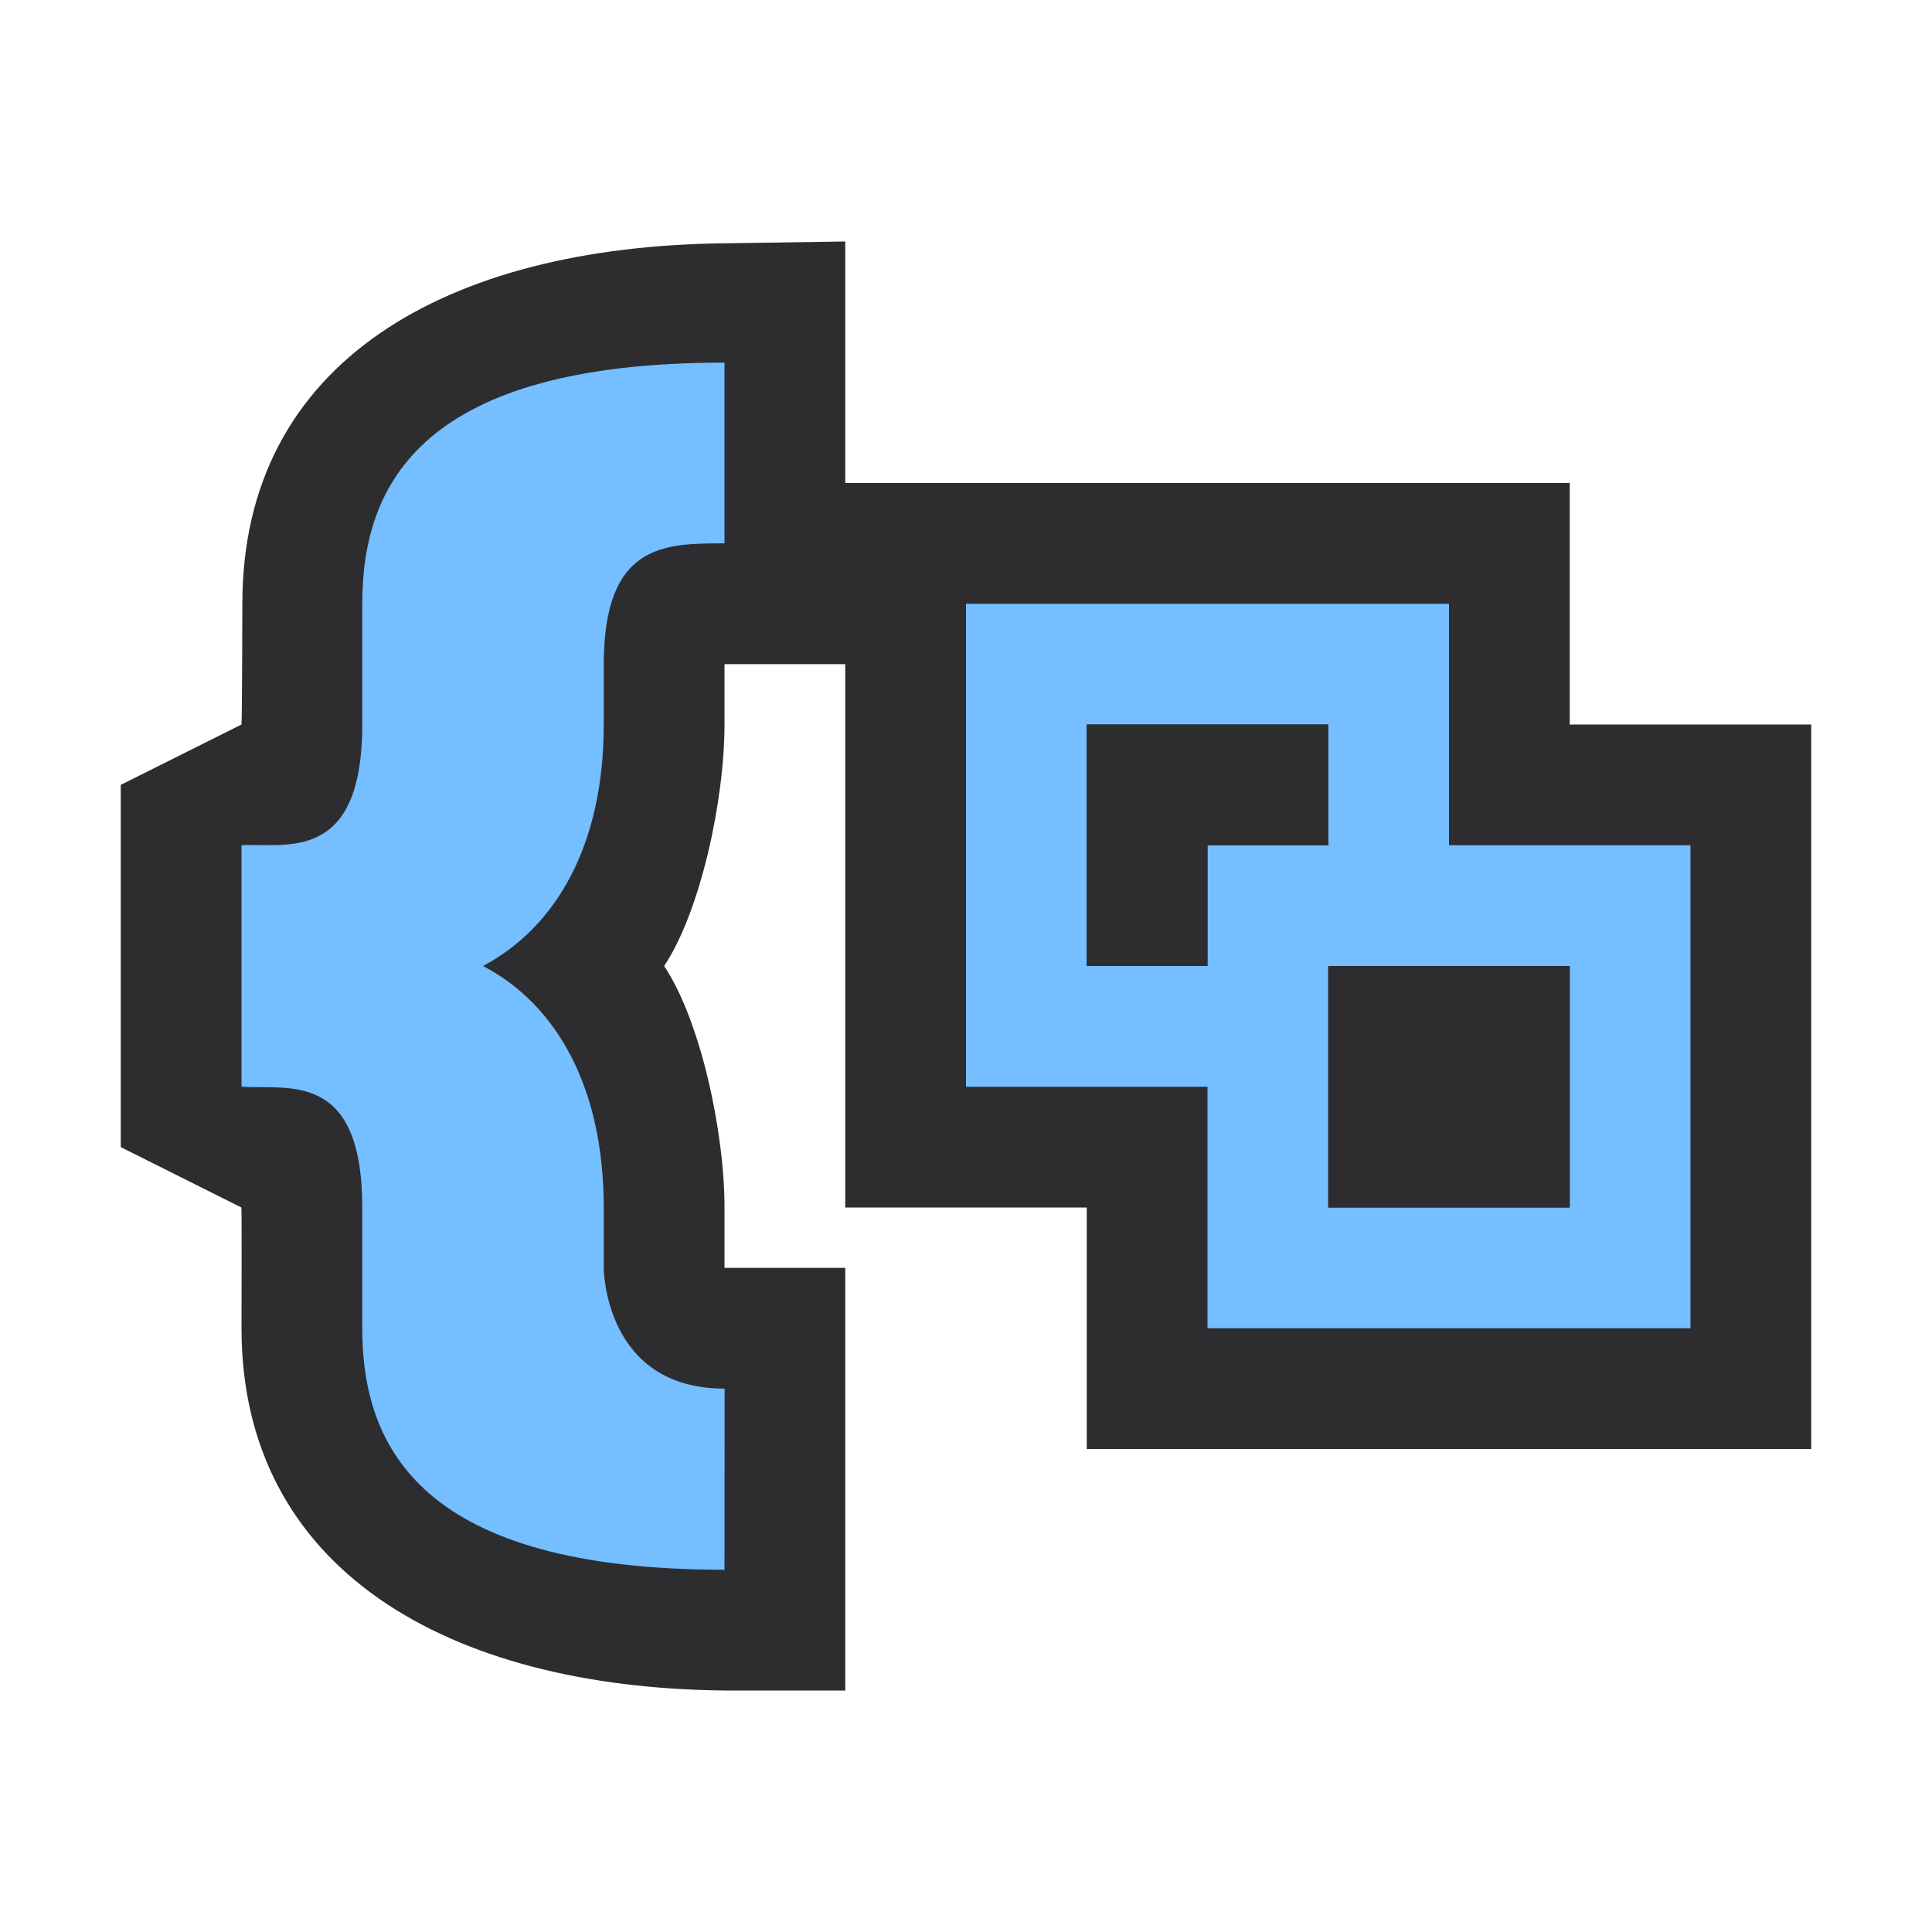
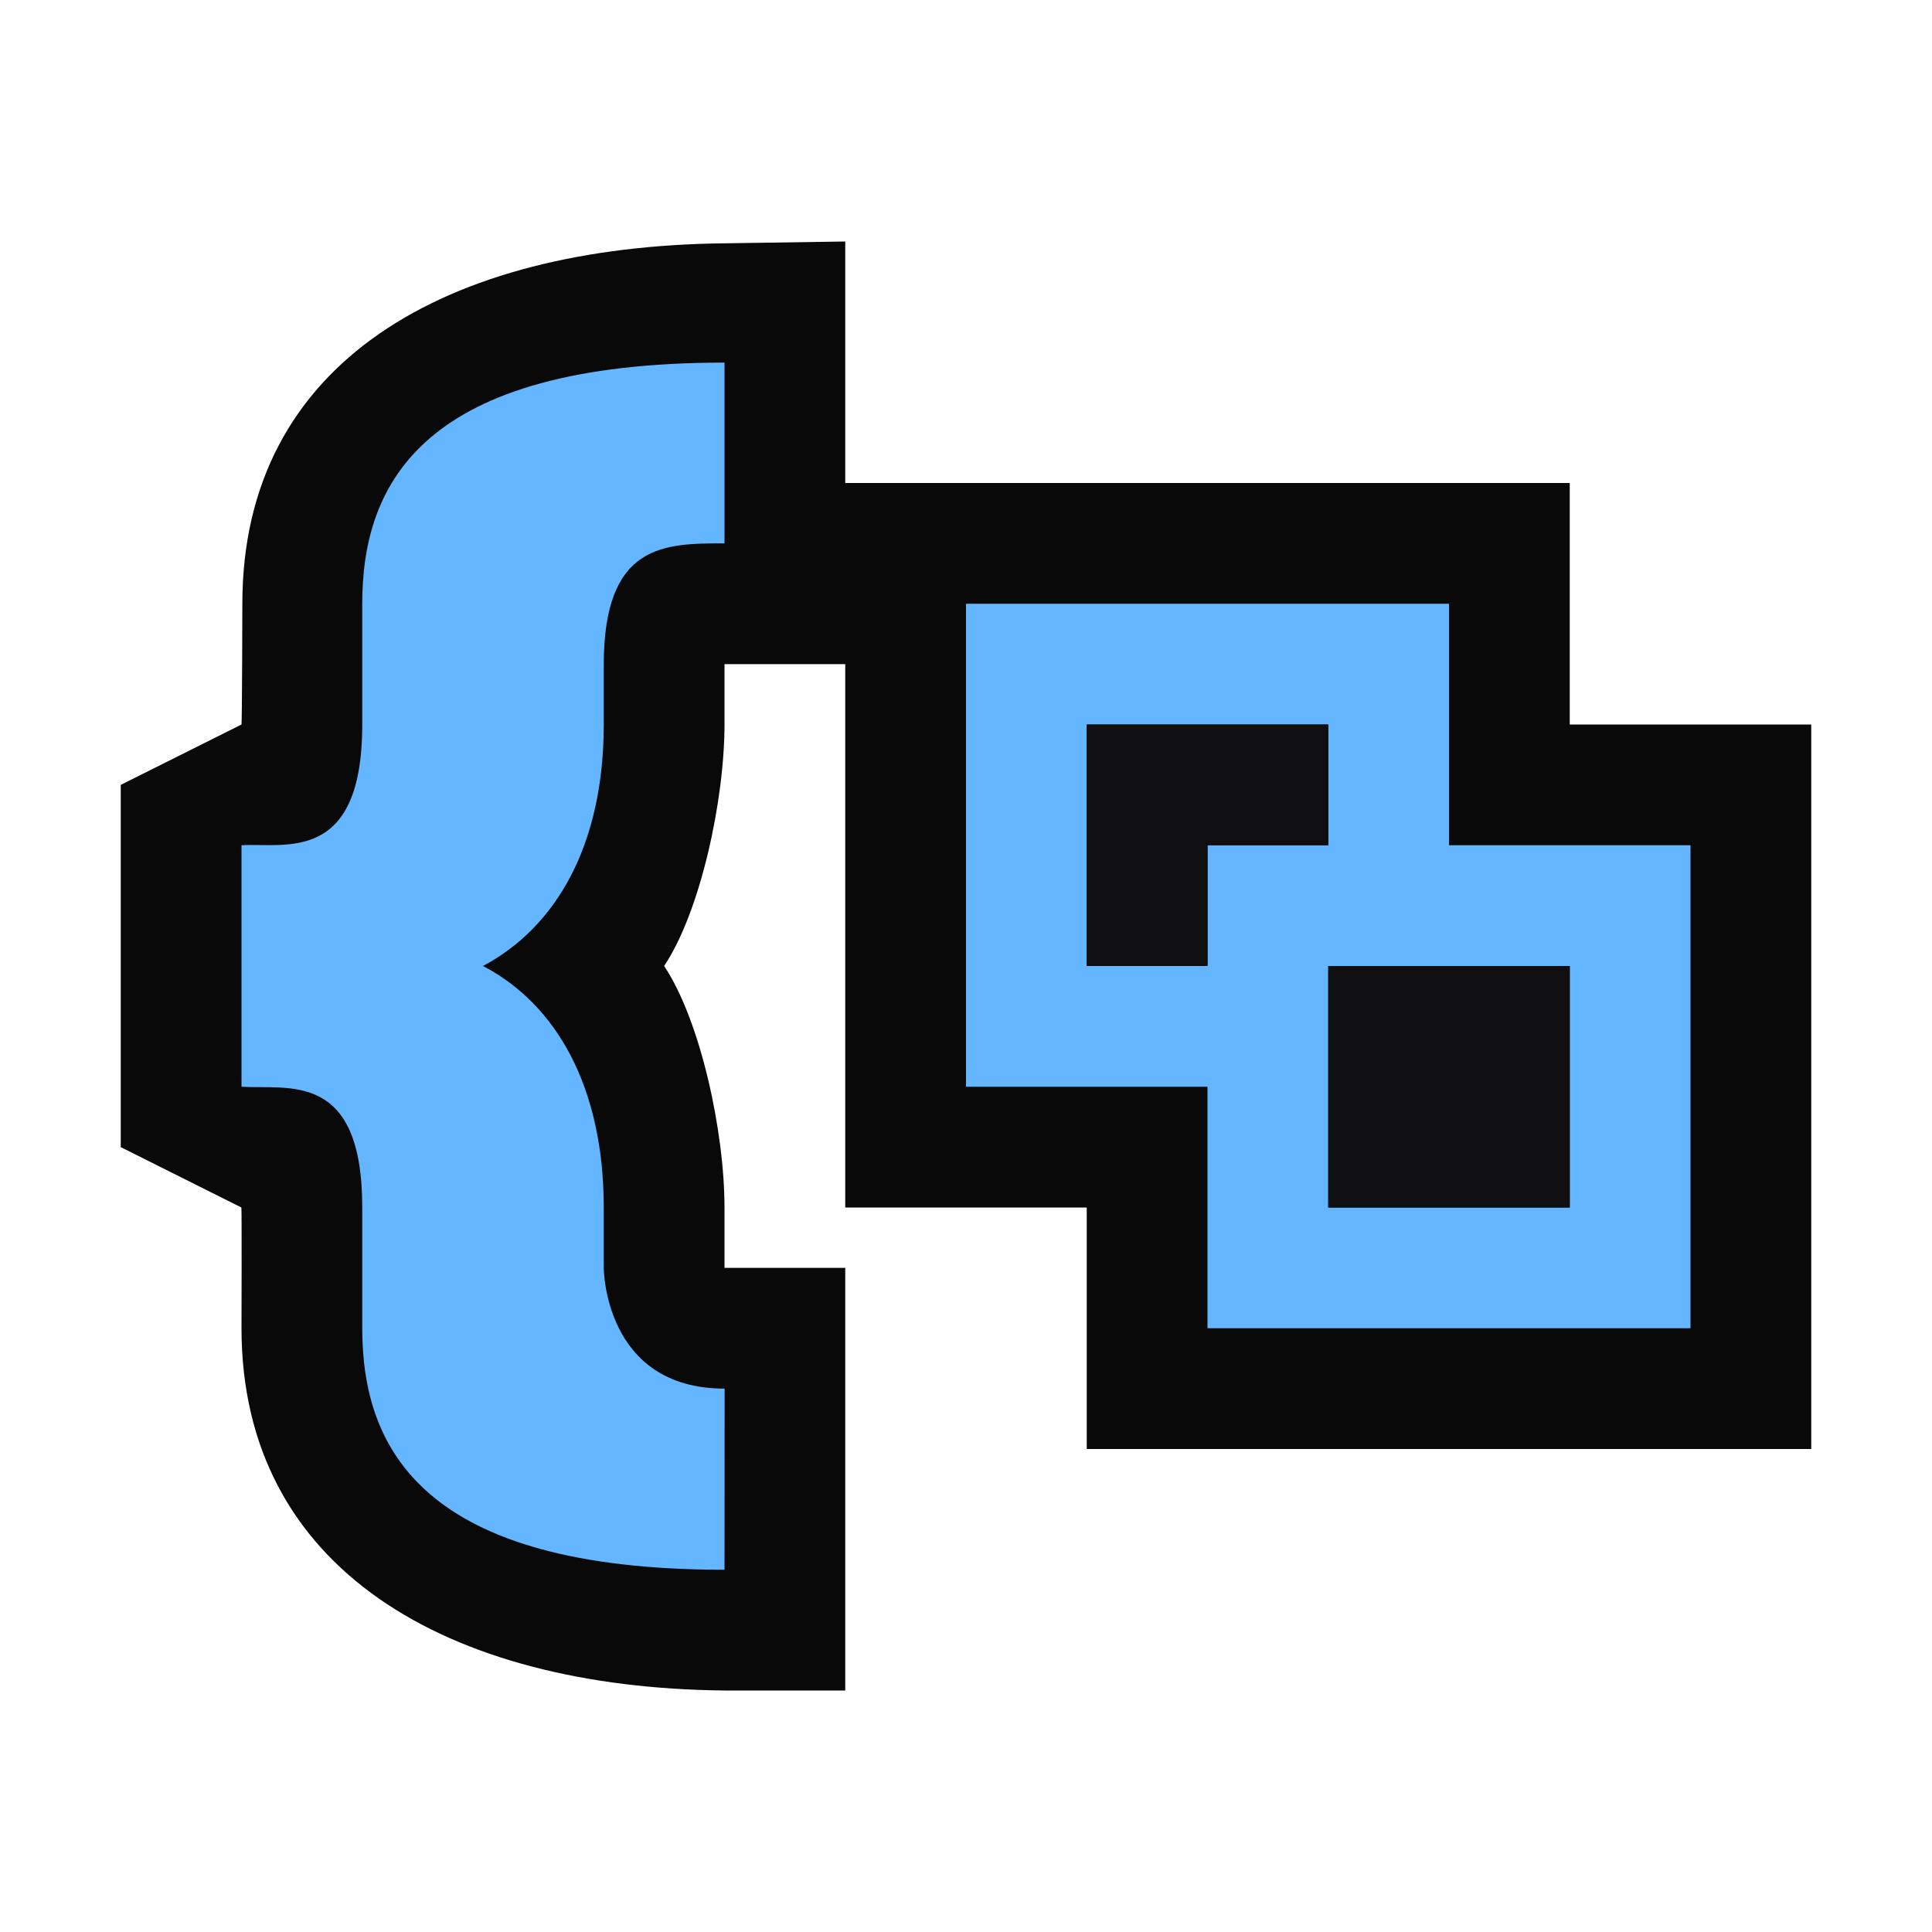
<svg xmlns="http://www.w3.org/2000/svg" viewBox="0 0 16 16" version="1.1" id="svg16517">
  <defs id="defs16521" />
-   <style id="style16502">.st0{opacity:0}.st0,.st1{fill:#f6f6f6}.st2{fill:none}.st3{fill:#424242}.st4{fill:#f0eff1}</style>
+   <style id="style16502">.st0{opacity:0}.st0,.st1{fill:#090909}.st2{fill:none}.st3{fill:#bdbdbd}.st4{fill:#0f0e10}</style>
  <g id="outline">
    <path class="st0" d="M0 0h16v16H0z" id="path16504" />
-     <path class="st1" d="M15 6v6H9v-2H7V5.5H6V6c0 .624-.198 1.547-.5 2 .302.452.5 1.375.5 2v.5h1V14H6c-2.296-.023-4-1.005-4-3 0 0 .003-.965-.001-1L1 9.5v-3L2 6c.005-.041.007-1 .007-1 0-2.01 1.696-2.96 3.993-2.985L7 2v2h6v2h2z" id="path16506" style="fill:#2d2d30;fill-opacity:1" />
+     <path class="st1" d="M15 6v6H9v-2H7V5.5H6V6c0 .624-.198 1.547-.5 2 .302.452.5 1.375.5 2v.5h1V14H6c-2.296-.023-4-1.005-4-3 0 0 .003-.965-.001-1L1 9.5v-3L2 6c.005-.041.007-1 .007-1 0-2.01 1.696-2.96 3.993-2.985L7 2v2h6v2h2z" id="path16506" />
  </g>
  <path style="fill:none" id="path16509" d="m 11,8 v 2 h 2 V 8 H 12 Z M 11,6 H 9 v 2 h 1 V 7 h 1 z" class="st2" />
-   <path style="fill:#75beff;fill-opacity:1" id="path16511" d="M 5,10.5 V 10 C 5,9 4.605,8.315 4,8 4.605,7.678 5,7 5,6 V 5.507 C 5,4.5 5.5,4.5 6,4.5 V 3.003 C 3.5,3.003 3,4 3,5 V 6 C 3,7.162 2.356,6.978 2,7 v 2 c 0.387,0.024 1,-0.137 1,1 v 1 c 0,1 0.5,2 3,2 L 6.001,11.5 C 5.001,11.5 5,10.5 5,10.5 Z M 12,7 V 5 H 8 v 4 h 2 v 2 h 4 V 7 Z M 10,8 H 9 V 6 h 2 v 1 h -1 z m 3,2 H 11 V 8 h 2 z" class="st3" />
+   <path style="fill:#63b6ff;fill-opacity:1" id="path16511" d="M 5,10.5 V 10 C 5,9 4.605,8.315 4,8 4.605,7.678 5,7 5,6 V 5.507 C 5,4.5 5.5,4.5 6,4.5 V 3.003 C 3.5,3.003 3,4 3,5 V 6 C 3,7.162 2.356,6.978 2,7 v 2 c 0.387,0.024 1,-0.137 1,1 v 1 c 0,1 0.5,2 3,2 L 6.001,11.5 C 5.001,11.5 5,10.5 5,10.5 Z M 12,7 V 5 H 8 v 4 h 2 v 2 h 4 V 7 Z M 10,8 H 9 V 6 h 2 v 1 h -1 z m 3,2 H 11 V 8 h 2 z" class="st3" />
  <g id="icon_x5F_fg">
-     <path class="st4" d="M11 6H9v2h1V7h1zM11 8h2v2h-2z" id="path16514" style="fill:#2d2d30;fill-opacity:1" />
+     <path class="st4" d="M11 6H9v2h1V7h1zM11 8h2v2h-2z" id="path16514" />
  </g>
</svg>
